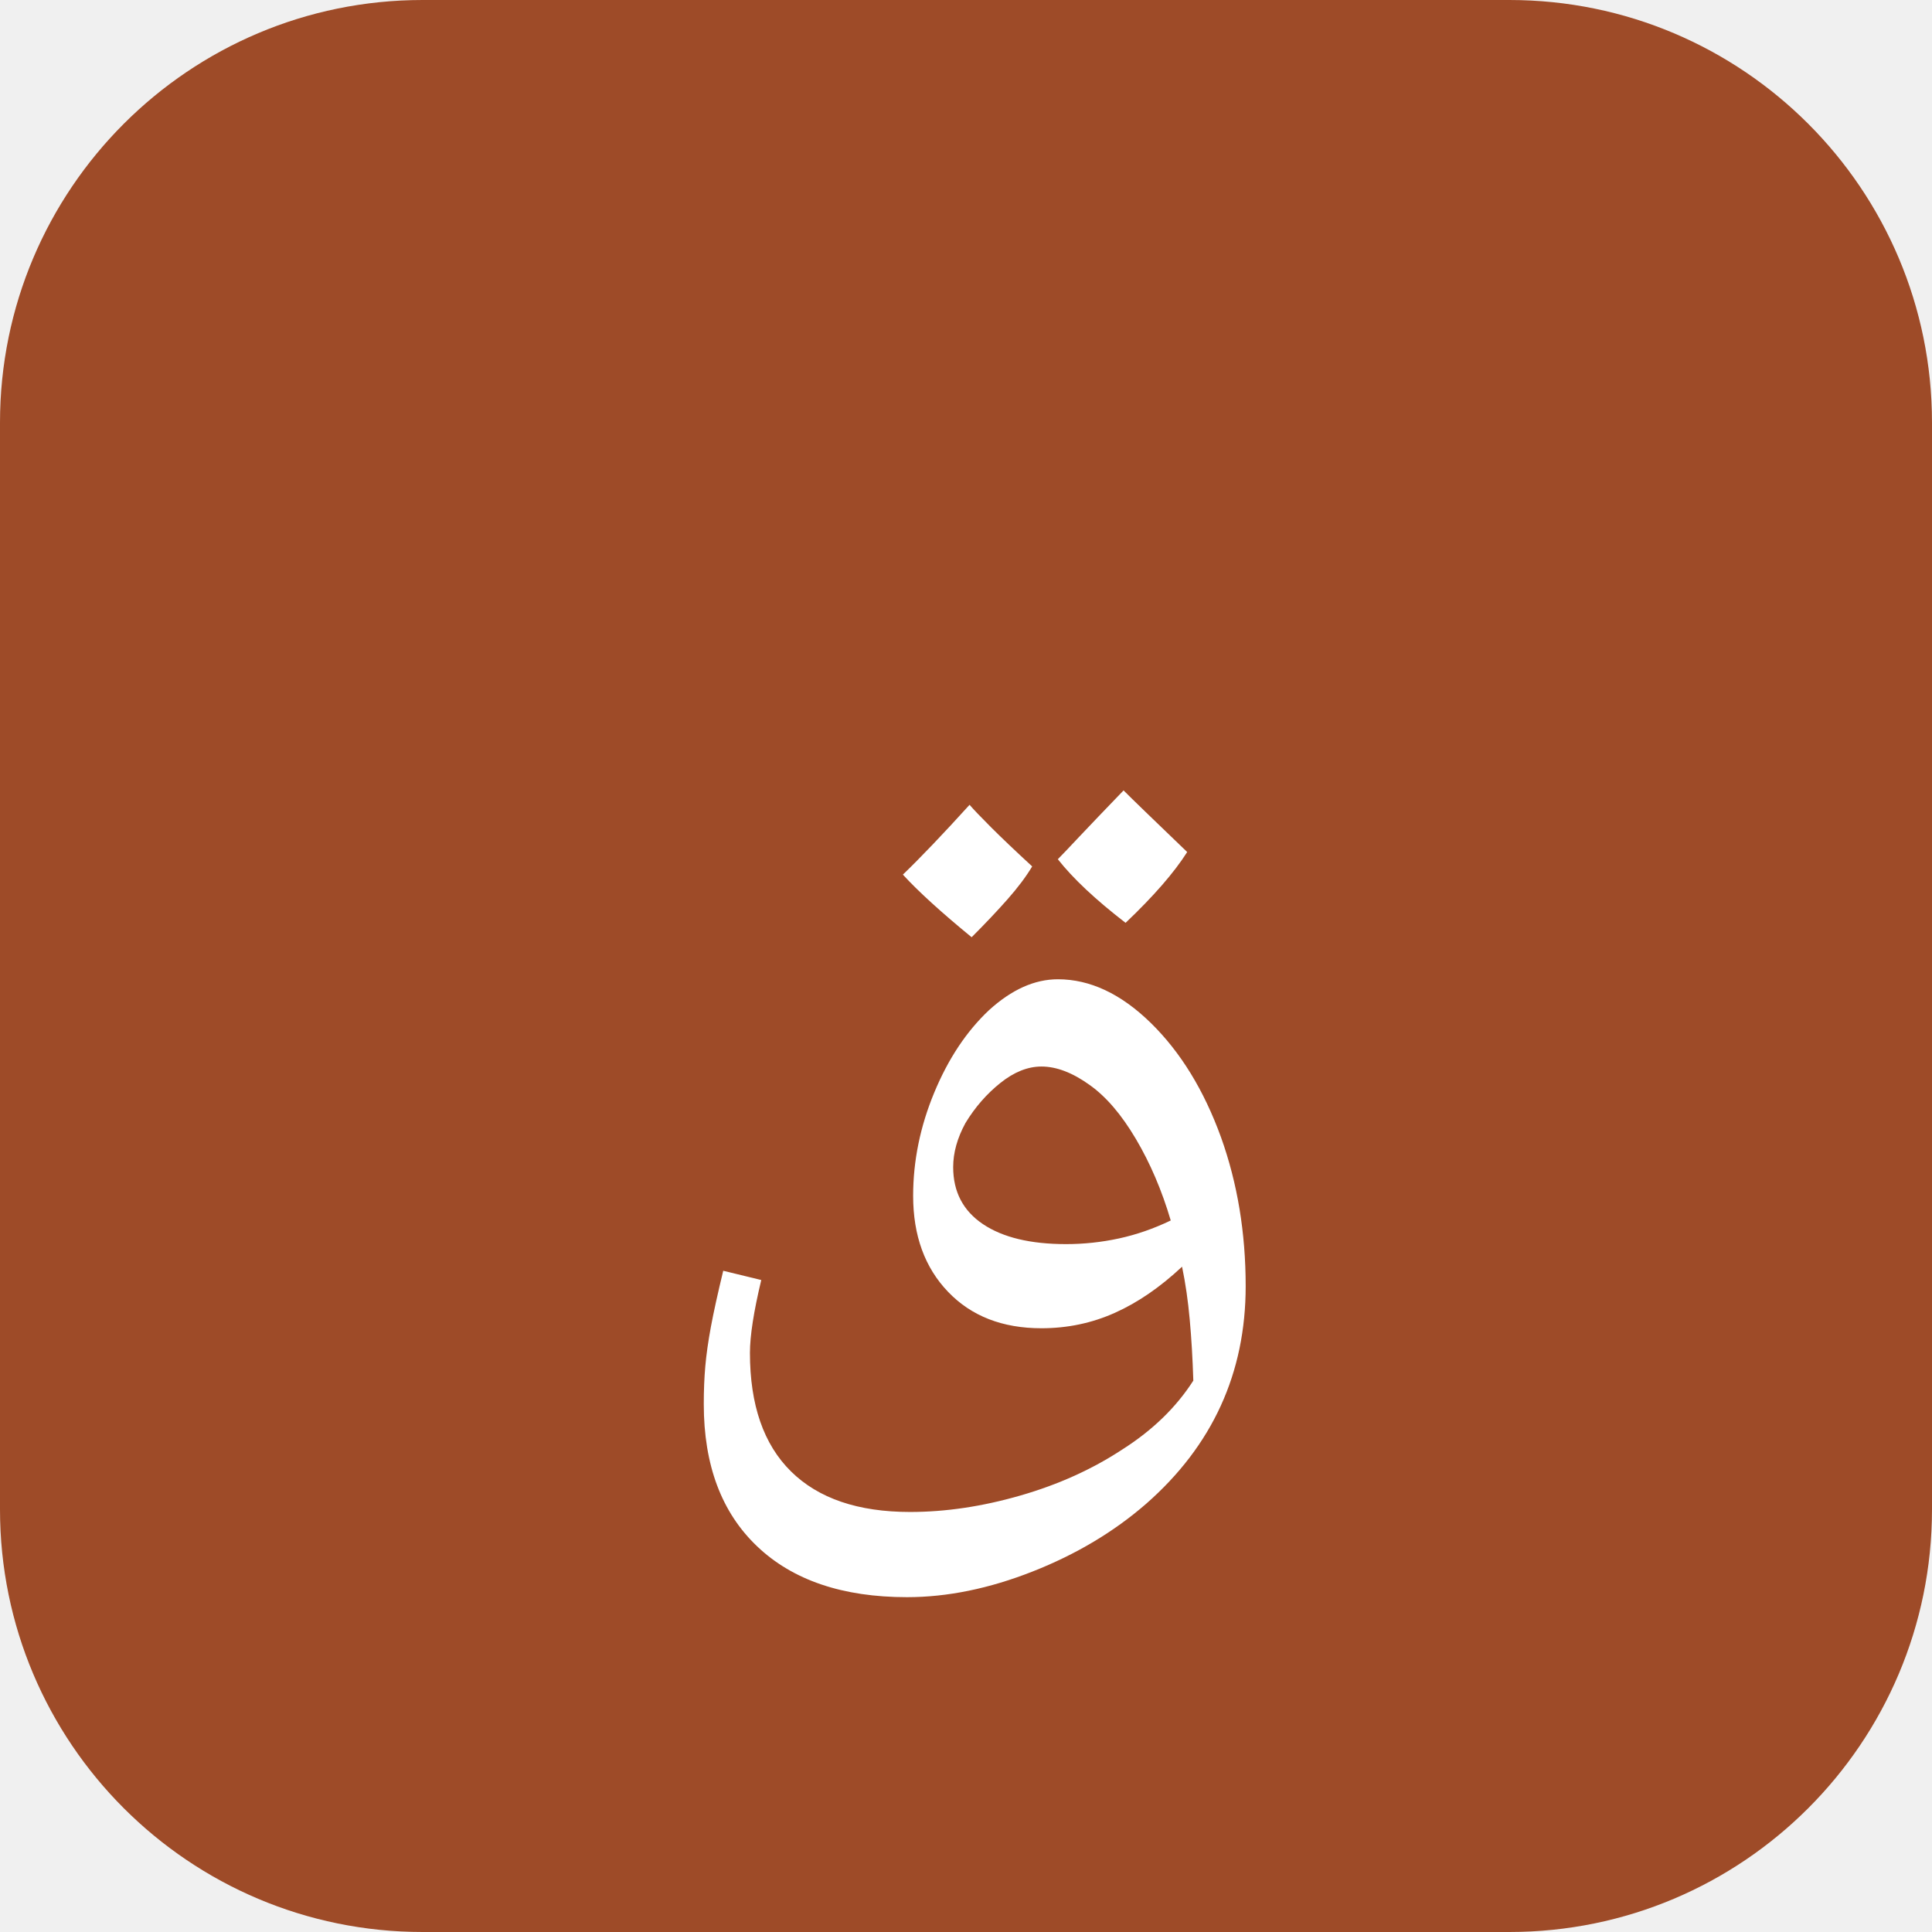
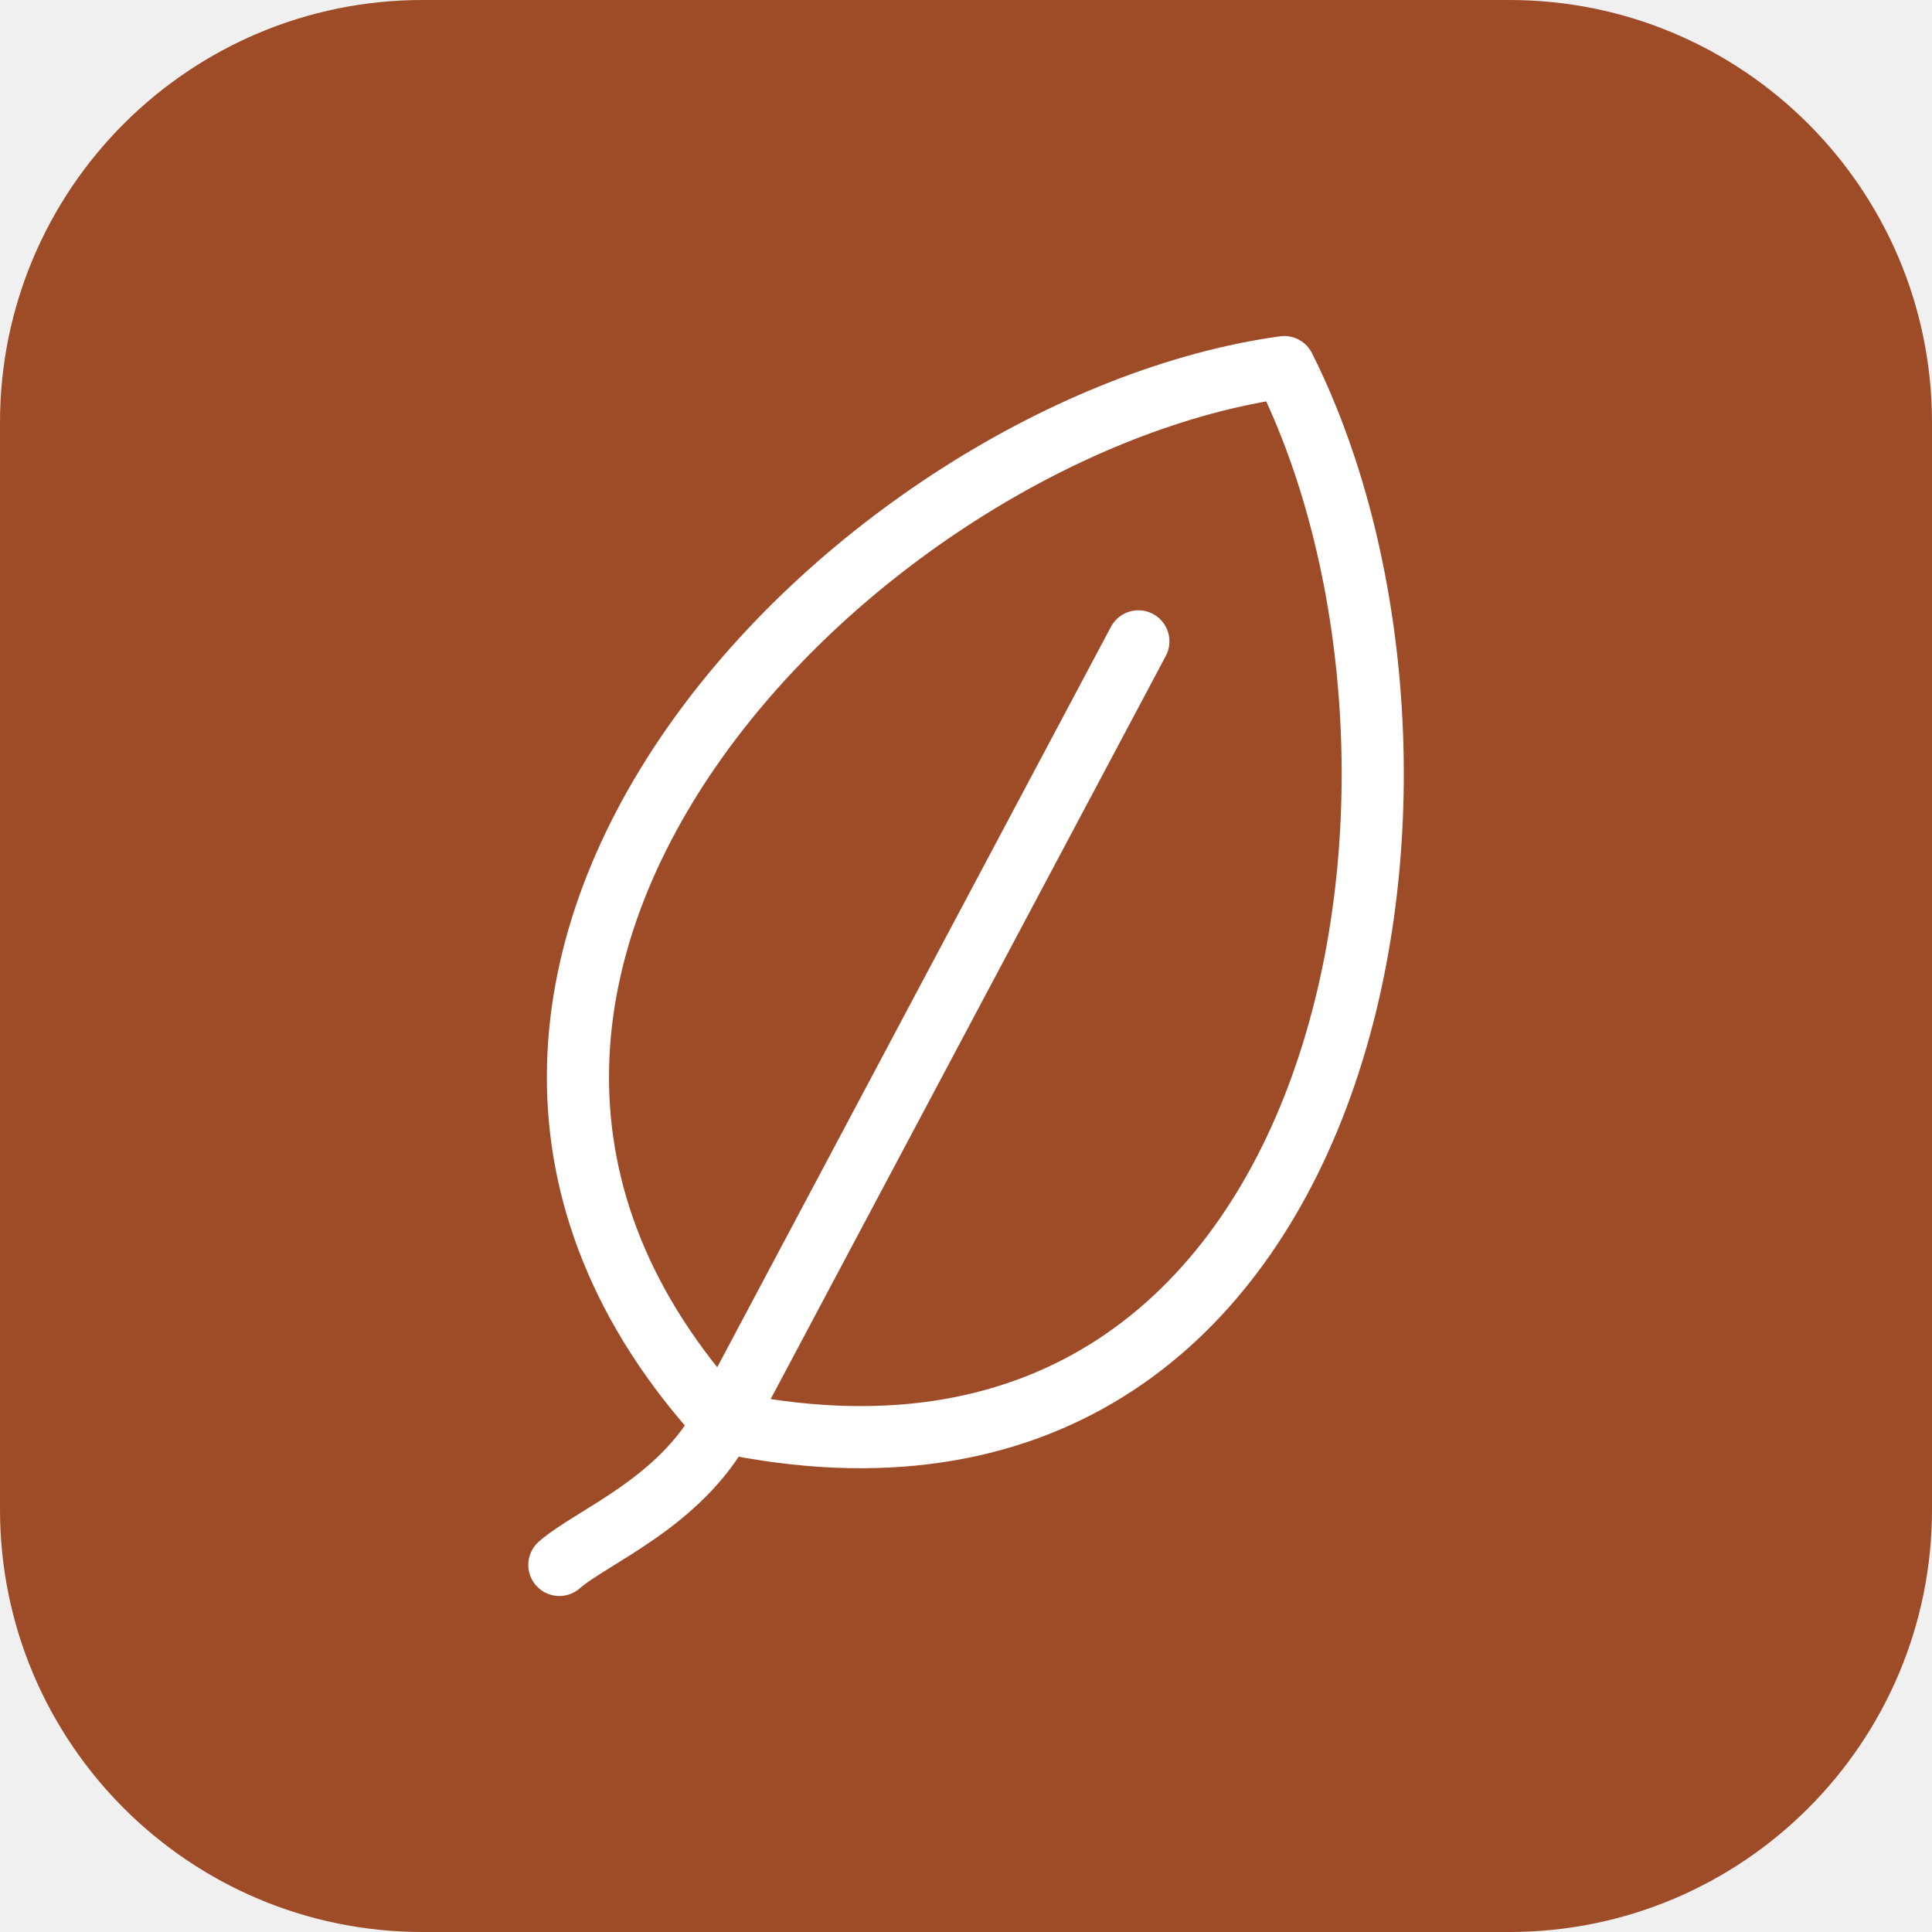
- <svg xmlns="http://www.w3.org/2000/svg" viewBox="0 0 512 512" role="img" aria-label="Qalam">
-   <rect width="512" height="512" rx="112" fill="#9E4B28" />
-   <text x="256" y="352" font-family="'Noto Naskh Arabic', 'Times New Roman', serif" font-size="272" fill="#FFFFFF" text-anchor="middle">ق</text>
+ <svg xmlns="http://www.w3.org/2000/svg" viewBox="0 0 1024 1024" role="img" aria-label="Umberleaf">
+   <rect width="1024" height="1024" rx="224.0" fill="#9E4B28" />
+   <path d="M383.35 753.71C718.71 824.44 788.59 409.74 680.66 194.56C456.07 225.76 165.50 515.95 383.35 753.71ZM392.27 736.93L603.36 339.94M383.35 753.71C360.61 796.48 313.84 814.29 296.47 829.44" fill="none" stroke="#FFFFFF" stroke-width="32.93" stroke-linecap="round" stroke-linejoin="round" />
</svg>
